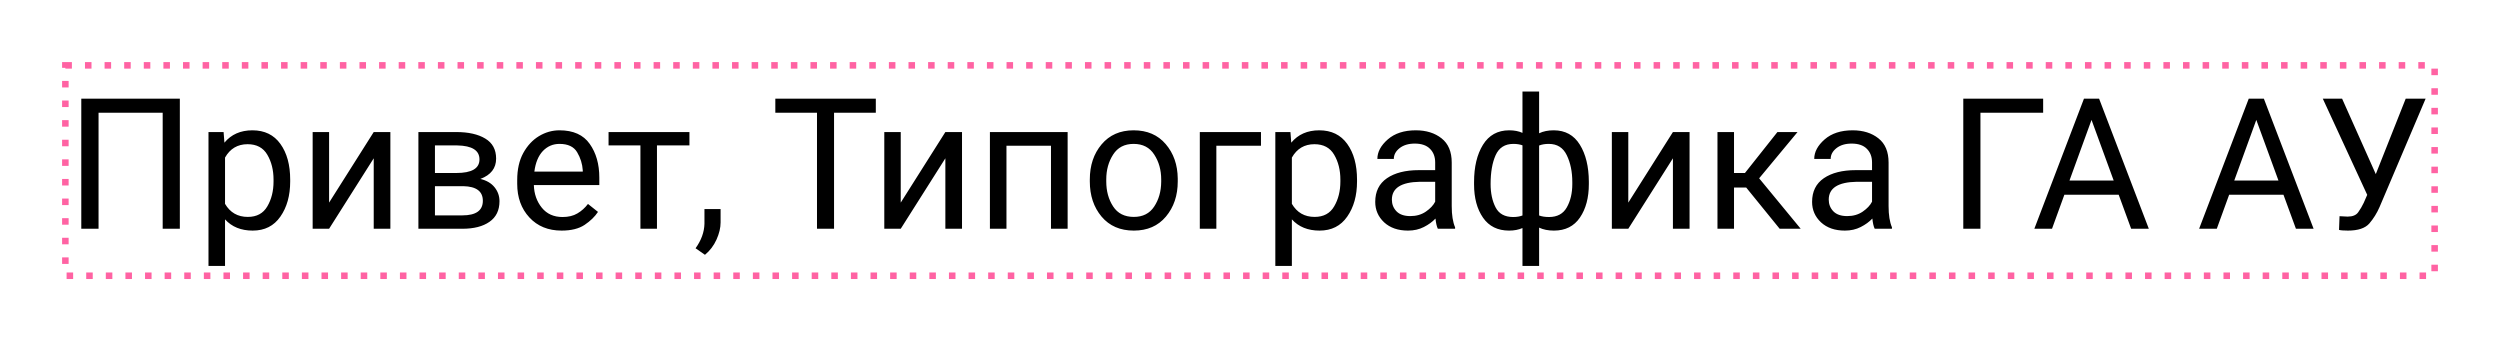
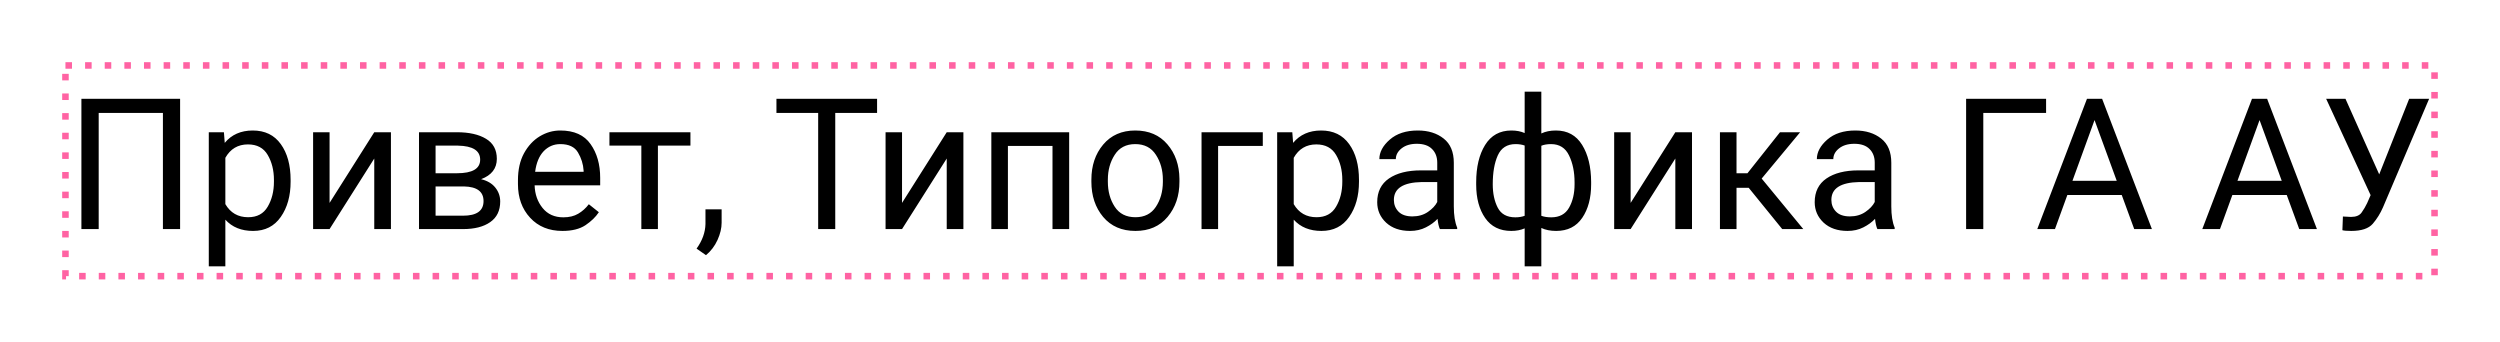
- <svg xmlns="http://www.w3.org/2000/svg" width="382.5" height="52.19" viewBox="-10 -10 382.5 52.19">
+ <svg xmlns="http://www.w3.org/2000/svg" width="381.95" height="52.19" viewBox="-10 -10 381.95 52.19">
  <text x="0" y="25" font-family="Roboto" font-size="28" fill="#000000" font-weight="400" xml:space="preserve">Привет, Типографика ГА АУ</text>
-   <rect x="0" y="0" width="362.5" height="32.19" fill="none" stroke="rgba(255,60,140,0.8)" stroke-width="1" stroke-dasharray="1,2" />
+   <rect x="0" y="0" width="361.95" height="32.19" fill="none" stroke="rgba(255,60,140,0.8)" stroke-width="1" stroke-dasharray="1,2" />
</svg>
